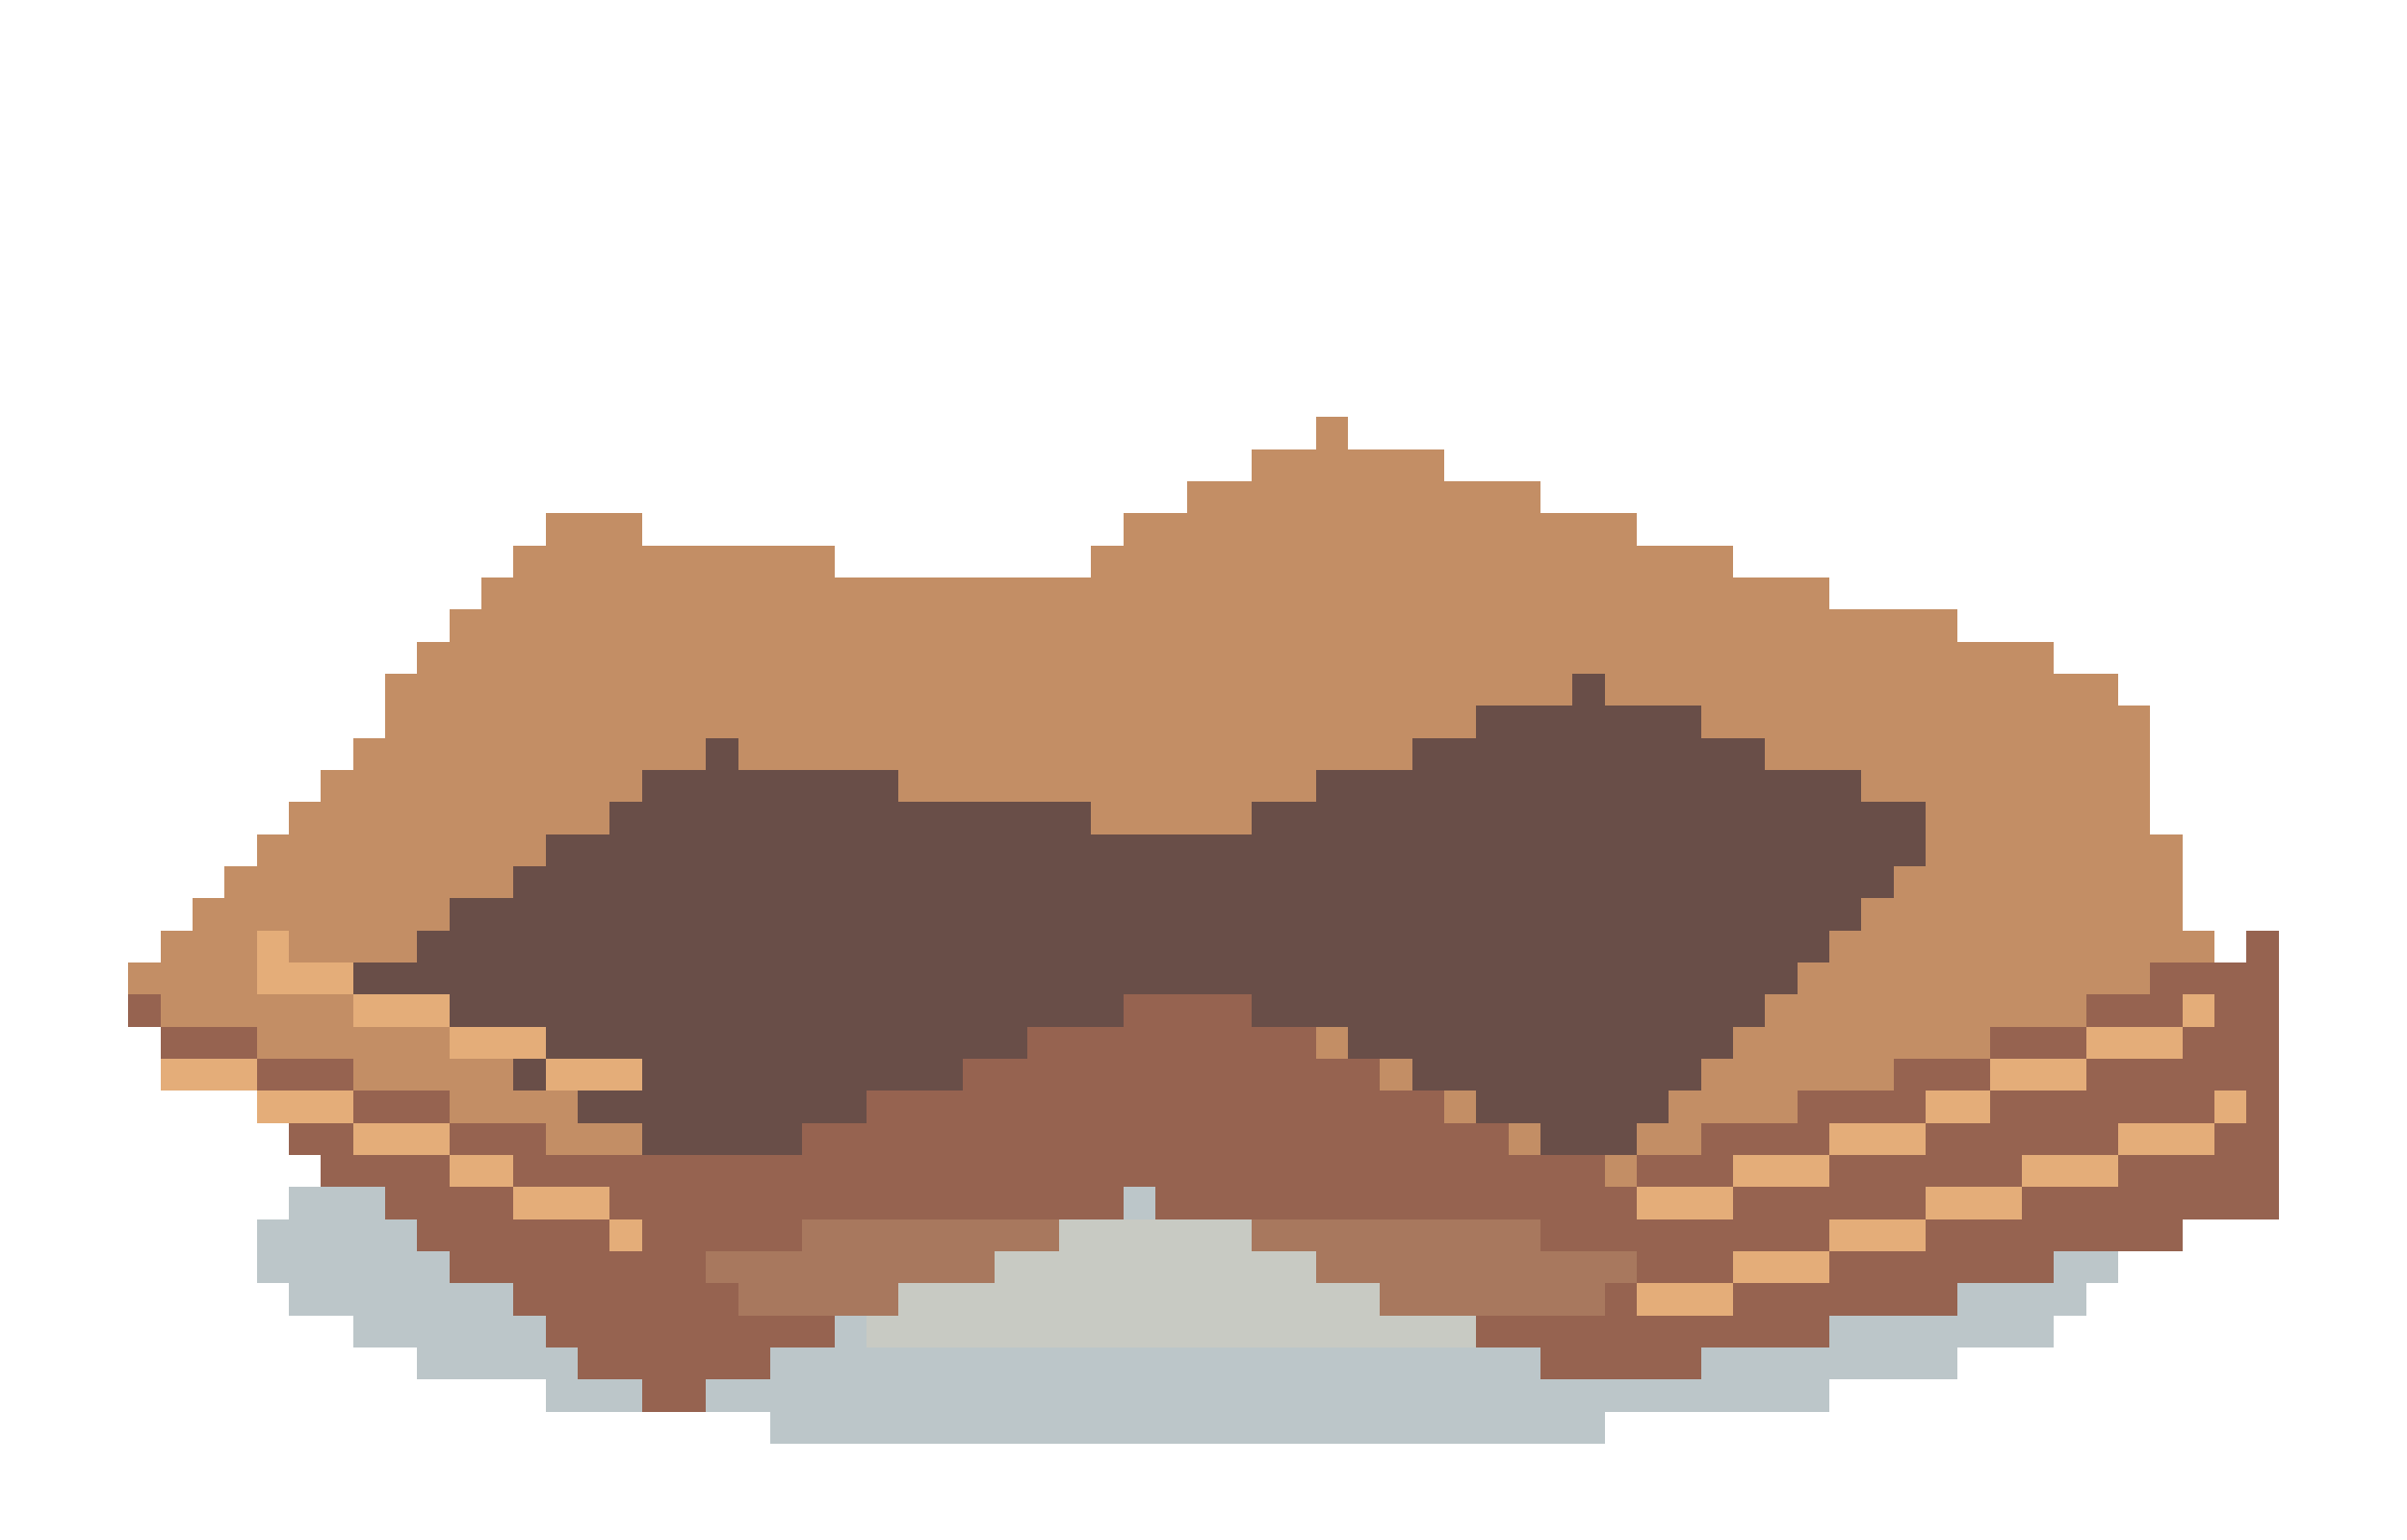
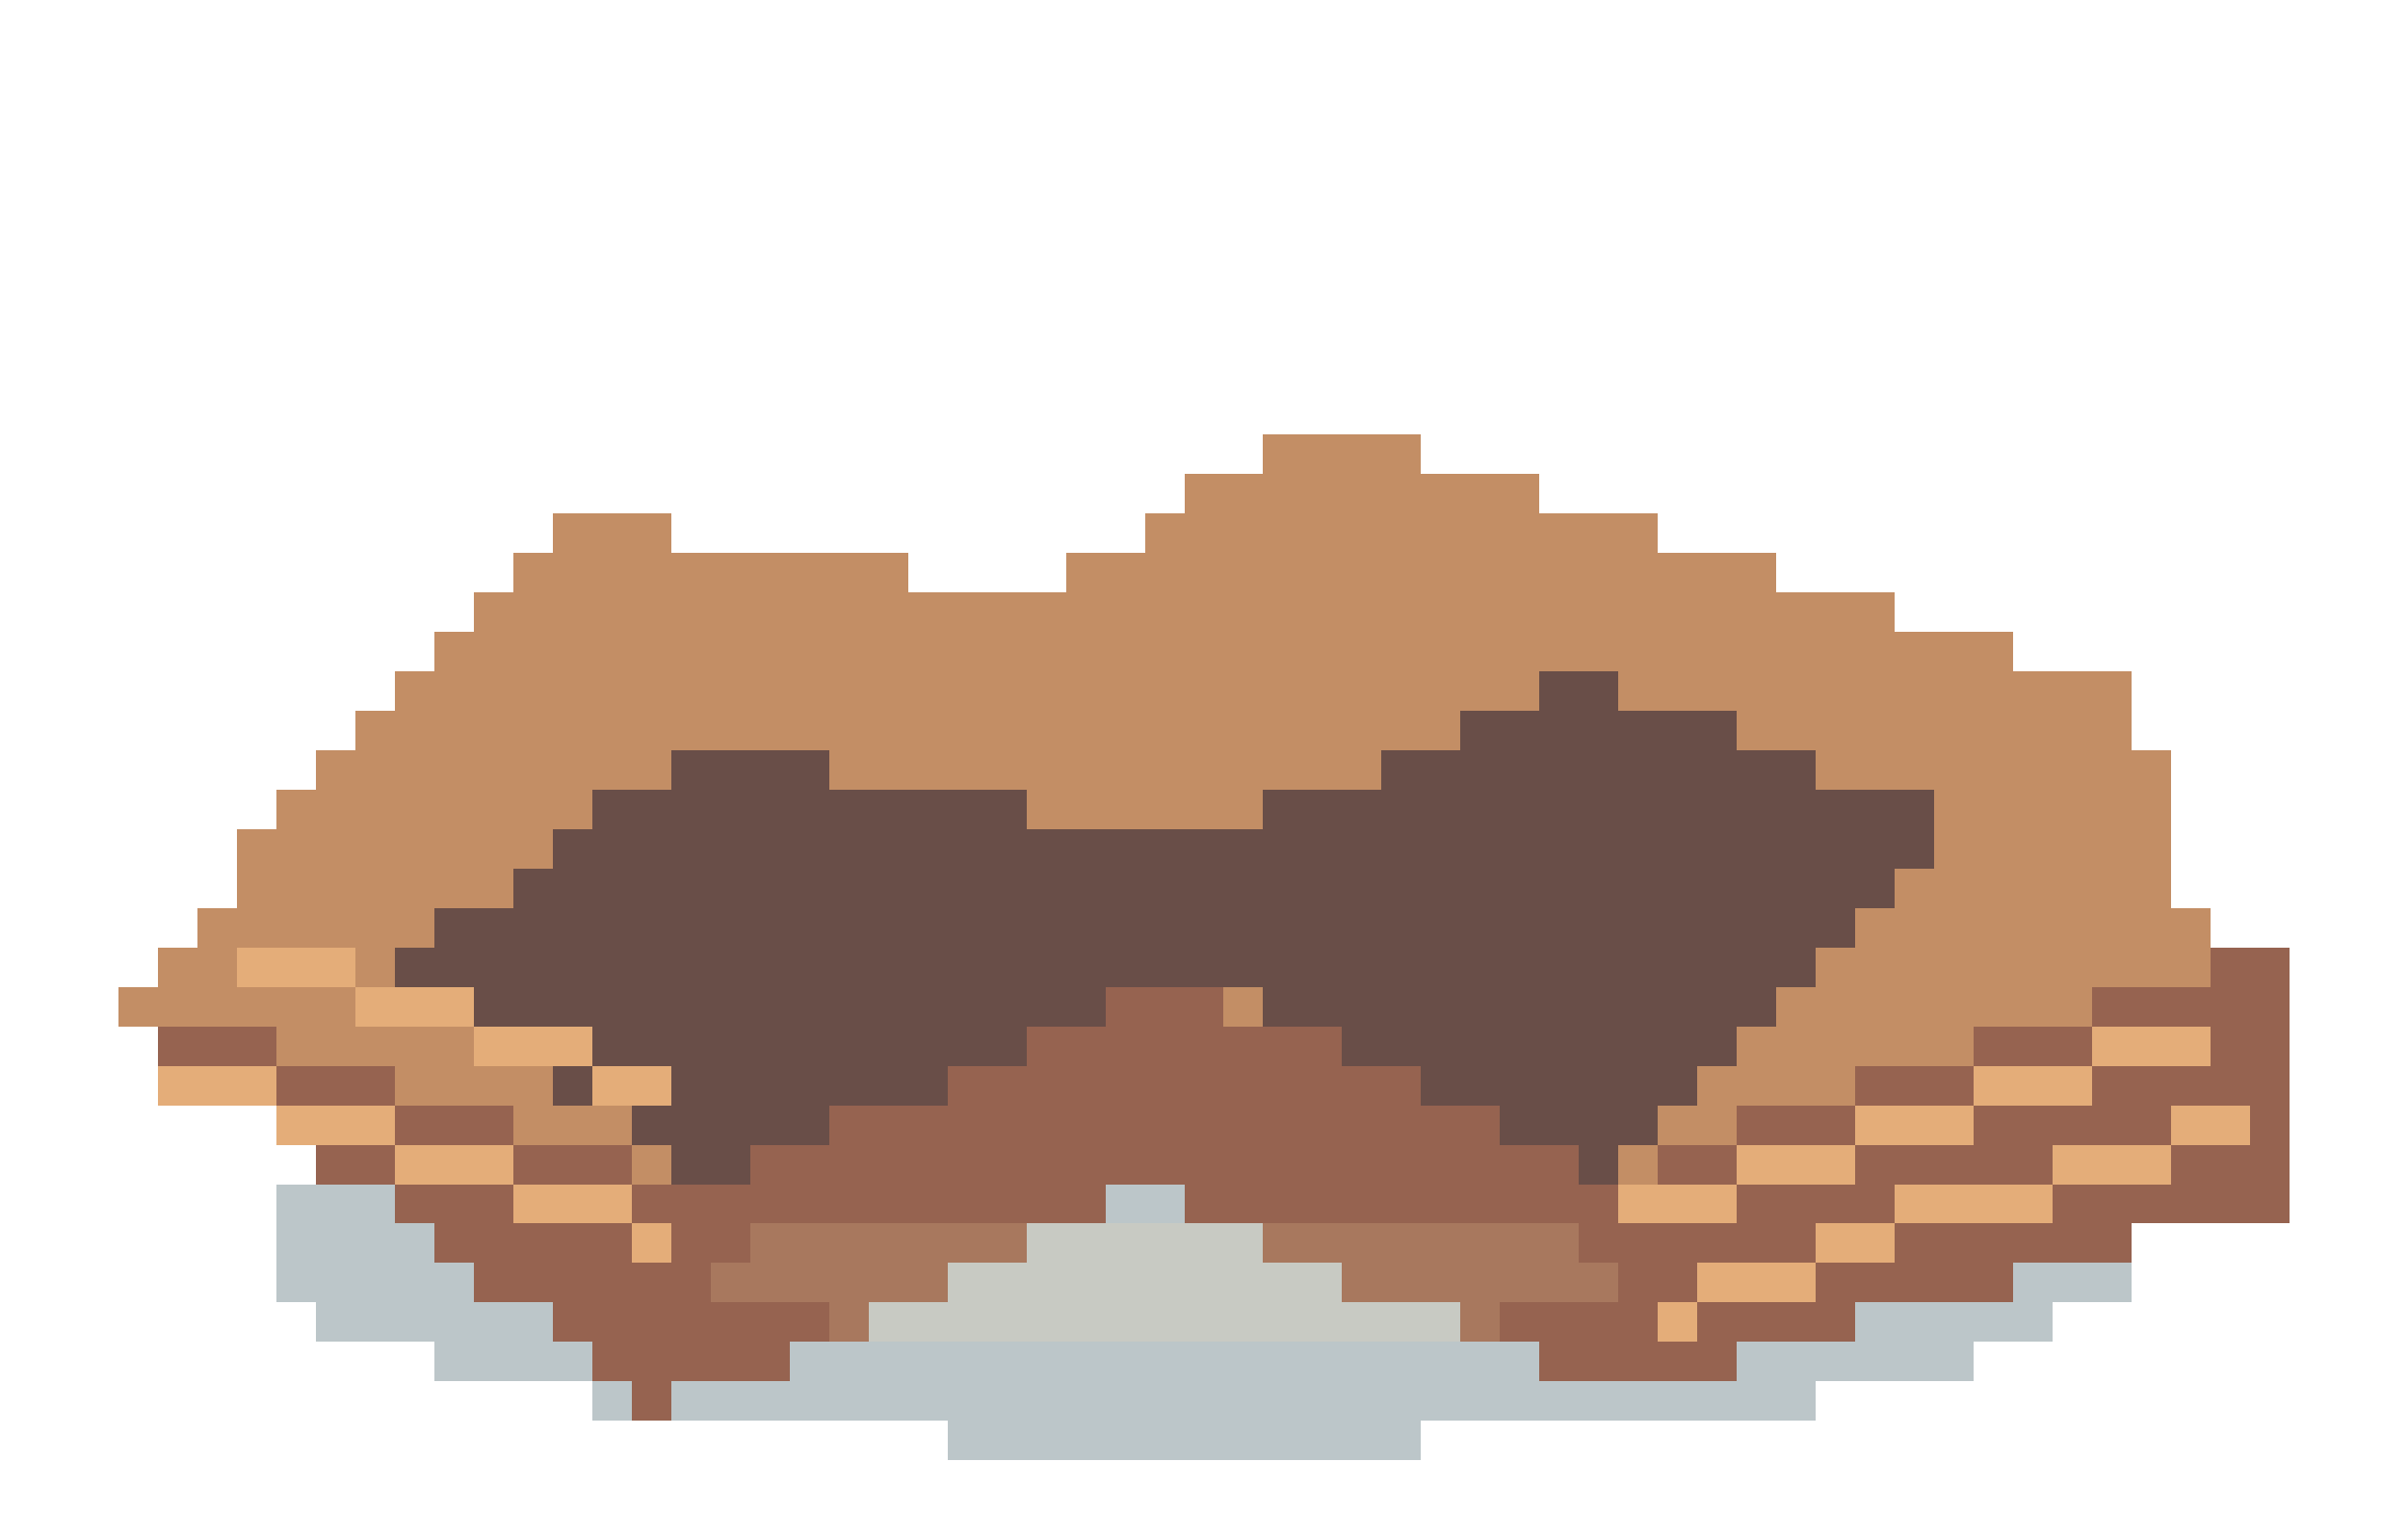
- <svg xmlns="http://www.w3.org/2000/svg" viewBox="0 0 75 48" shape-rendering="crispEdges" role="img">
-   <rect x="41" y="13" width="1" height="1" fill="#c38e65" />
-   <rect x="39" y="14" width="6" height="1" fill="#c38e65" />
-   <rect x="37" y="15" width="11" height="1" fill="#c38e65" />
-   <rect x="17" y="16" width="3" height="1" fill="#c38e65" />
-   <rect x="35" y="16" width="16" height="1" fill="#c38e65" />
-   <rect x="16" y="17" width="10" height="1" fill="#c38e65" />
-   <rect x="34" y="17" width="20" height="1" fill="#c38e65" />
-   <rect x="15" y="18" width="42" height="1" fill="#c38e65" />
-   <rect x="14" y="19" width="47" height="1" fill="#c38e65" />
-   <rect x="13" y="20" width="51" height="1" fill="#c38e65" />
-   <rect x="12" y="21" width="37" height="1" fill="#c38e65" />
-   <rect x="49" y="21" width="1" height="1" fill="#694e48" />
-   <rect x="50" y="21" width="16" height="1" fill="#c38e65" />
-   <rect x="12" y="22" width="34" height="1" fill="#c38e65" />
-   <rect x="46" y="22" width="7" height="1" fill="#694e48" />
-   <rect x="53" y="22" width="14" height="1" fill="#c38e65" />
-   <rect x="11" y="23" width="11" height="1" fill="#c38e65" />
-   <rect x="22" y="23" width="1" height="1" fill="#694e48" />
-   <rect x="23" y="23" width="21" height="1" fill="#c38e65" />
-   <rect x="44" y="23" width="11" height="1" fill="#694e48" />
-   <rect x="55" y="23" width="12" height="1" fill="#c38e65" />
-   <rect x="10" y="24" width="10" height="1" fill="#c38e65" />
-   <rect x="20" y="24" width="8" height="1" fill="#694e48" />
-   <rect x="28" y="24" width="13" height="1" fill="#c38e65" />
-   <rect x="41" y="24" width="17" height="1" fill="#694e48" />
-   <rect x="58" y="24" width="9" height="1" fill="#c38e65" />
-   <rect x="9" y="25" width="10" height="1" fill="#c38e65" />
-   <rect x="19" y="25" width="15" height="1" fill="#694e48" />
-   <rect x="34" y="25" width="5" height="1" fill="#c38e65" />
-   <rect x="39" y="25" width="21" height="1" fill="#694e48" />
-   <rect x="60" y="25" width="7" height="1" fill="#c38e65" />
-   <rect x="8" y="26" width="9" height="1" fill="#c38e65" />
-   <rect x="17" y="26" width="43" height="1" fill="#694e48" />
-   <rect x="60" y="26" width="8" height="1" fill="#c38e65" />
-   <rect x="7" y="27" width="9" height="1" fill="#c38e65" />
-   <rect x="16" y="27" width="43" height="1" fill="#694e48" />
-   <rect x="59" y="27" width="9" height="1" fill="#c38e65" />
-   <rect x="6" y="28" width="8" height="1" fill="#c38e65" />
-   <rect x="14" y="28" width="44" height="1" fill="#694e48" />
-   <rect x="58" y="28" width="10" height="1" fill="#c38e65" />
-   <rect x="5" y="29" width="3" height="1" fill="#c38e65" />
-   <rect x="8" y="29" width="1" height="1" fill="#e4ad79" />
-   <rect x="9" y="29" width="4" height="1" fill="#c38e65" />
-   <rect x="13" y="29" width="44" height="1" fill="#694e48" />
-   <rect x="57" y="29" width="12" height="1" fill="#c38e65" />
-   <rect x="70" y="29" width="1" height="1" fill="#966350" />
-   <rect x="4" y="30" width="4" height="1" fill="#c38e65" />
-   <rect x="8" y="30" width="3" height="1" fill="#e4ad79" />
-   <rect x="11" y="30" width="45" height="1" fill="#694e48" />
-   <rect x="56" y="30" width="11" height="1" fill="#c38e65" />
-   <rect x="67" y="30" width="4" height="1" fill="#966350" />
-   <rect x="4" y="31" width="1" height="1" fill="#966350" />
-   <rect x="5" y="31" width="6" height="1" fill="#c38e65" />
-   <rect x="11" y="31" width="3" height="1" fill="#e4ad79" />
-   <rect x="14" y="31" width="21" height="1" fill="#694e48" />
-   <rect x="35" y="31" width="4" height="1" fill="#966350" />
-   <rect x="39" y="31" width="16" height="1" fill="#694e48" />
-   <rect x="55" y="31" width="10" height="1" fill="#c38e65" />
-   <rect x="65" y="31" width="3" height="1" fill="#966350" />
-   <rect x="68" y="31" width="1" height="1" fill="#e4ad79" />
-   <rect x="69" y="31" width="2" height="1" fill="#966350" />
-   <rect x="5" y="32" width="3" height="1" fill="#966350" />
-   <rect x="8" y="32" width="6" height="1" fill="#c38e65" />
-   <rect x="14" y="32" width="3" height="1" fill="#e4ad79" />
-   <rect x="17" y="32" width="15" height="1" fill="#694e48" />
-   <rect x="32" y="32" width="9" height="1" fill="#966350" />
-   <rect x="41" y="32" width="1" height="1" fill="#c38e65" />
-   <rect x="42" y="32" width="12" height="1" fill="#694e48" />
-   <rect x="54" y="32" width="8" height="1" fill="#c38e65" />
-   <rect x="62" y="32" width="3" height="1" fill="#966350" />
-   <rect x="65" y="32" width="3" height="1" fill="#e4ad79" />
-   <rect x="68" y="32" width="3" height="1" fill="#966350" />
-   <rect x="5" y="33" width="3" height="1" fill="#e4ad79" />
-   <rect x="8" y="33" width="3" height="1" fill="#966350" />
-   <rect x="11" y="33" width="5" height="1" fill="#c38e65" />
-   <rect x="16" y="33" width="1" height="1" fill="#694e48" />
-   <rect x="17" y="33" width="3" height="1" fill="#e4ad79" />
-   <rect x="20" y="33" width="10" height="1" fill="#694e48" />
-   <rect x="30" y="33" width="13" height="1" fill="#966350" />
-   <rect x="43" y="33" width="1" height="1" fill="#c38e65" />
-   <rect x="44" y="33" width="9" height="1" fill="#694e48" />
-   <rect x="53" y="33" width="6" height="1" fill="#c38e65" />
-   <rect x="59" y="33" width="3" height="1" fill="#966350" />
-   <rect x="62" y="33" width="3" height="1" fill="#e4ad79" />
-   <rect x="65" y="33" width="6" height="1" fill="#966350" />
-   <rect x="8" y="34" width="3" height="1" fill="#e4ad79" />
-   <rect x="11" y="34" width="3" height="1" fill="#966350" />
-   <rect x="14" y="34" width="4" height="1" fill="#c38e65" />
-   <rect x="18" y="34" width="9" height="1" fill="#694e48" />
-   <rect x="27" y="34" width="18" height="1" fill="#966350" />
-   <rect x="45" y="34" width="1" height="1" fill="#c38e65" />
-   <rect x="46" y="34" width="6" height="1" fill="#694e48" />
-   <rect x="52" y="34" width="4" height="1" fill="#c38e65" />
-   <rect x="56" y="34" width="4" height="1" fill="#966350" />
-   <rect x="60" y="34" width="2" height="1" fill="#e4ad79" />
-   <rect x="62" y="34" width="7" height="1" fill="#966350" />
-   <rect x="69" y="34" width="1" height="1" fill="#e4ad79" />
-   <rect x="70" y="34" width="1" height="1" fill="#966350" />
-   <rect x="9" y="35" width="2" height="1" fill="#966350" />
-   <rect x="11" y="35" width="3" height="1" fill="#e4ad79" />
-   <rect x="14" y="35" width="3" height="1" fill="#966350" />
-   <rect x="17" y="35" width="3" height="1" fill="#c38e65" />
-   <rect x="20" y="35" width="5" height="1" fill="#694e48" />
-   <rect x="25" y="35" width="22" height="1" fill="#966350" />
-   <rect x="47" y="35" width="1" height="1" fill="#c38e65" />
-   <rect x="48" y="35" width="3" height="1" fill="#694e48" />
-   <rect x="51" y="35" width="2" height="1" fill="#c38e65" />
-   <rect x="53" y="35" width="4" height="1" fill="#966350" />
-   <rect x="57" y="35" width="3" height="1" fill="#e4ad79" />
-   <rect x="60" y="35" width="6" height="1" fill="#966350" />
-   <rect x="66" y="35" width="3" height="1" fill="#e4ad79" />
-   <rect x="69" y="35" width="2" height="1" fill="#966350" />
-   <rect x="10" y="36" width="4" height="1" fill="#966350" />
-   <rect x="14" y="36" width="2" height="1" fill="#e4ad79" />
-   <rect x="16" y="36" width="34" height="1" fill="#966350" />
-   <rect x="50" y="36" width="1" height="1" fill="#c38e65" />
-   <rect x="51" y="36" width="3" height="1" fill="#966350" />
-   <rect x="54" y="36" width="3" height="1" fill="#e4ad79" />
-   <rect x="57" y="36" width="6" height="1" fill="#966350" />
-   <rect x="63" y="36" width="3" height="1" fill="#e4ad79" />
-   <rect x="66" y="36" width="5" height="1" fill="#966350" />
-   <rect x="9" y="37" width="3" height="1" fill="#082b38" opacity="0.271" />
-   <rect x="12" y="37" width="4" height="1" fill="#966350" />
-   <rect x="16" y="37" width="3" height="1" fill="#e4ad79" />
-   <rect x="19" y="37" width="16" height="1" fill="#966350" />
-   <rect x="35" y="37" width="1" height="1" fill="#082b38" opacity="0.271" />
-   <rect x="36" y="37" width="15" height="1" fill="#966350" />
-   <rect x="51" y="37" width="3" height="1" fill="#e4ad79" />
-   <rect x="54" y="37" width="6" height="1" fill="#966350" />
-   <rect x="60" y="37" width="3" height="1" fill="#e4ad79" />
-   <rect x="63" y="37" width="8" height="1" fill="#966350" />
-   <rect x="8" y="38" width="5" height="1" fill="#082b38" opacity="0.271" />
-   <rect x="13" y="38" width="6" height="1" fill="#966350" />
-   <rect x="19" y="38" width="1" height="1" fill="#e4ad79" />
-   <rect x="20" y="38" width="5" height="1" fill="#966350" />
-   <rect x="25" y="38" width="8" height="1" fill="#a8785e" />
-   <rect x="33" y="38" width="6" height="1" fill="#727965" opacity="0.392" />
-   <rect x="39" y="38" width="9" height="1" fill="#a8785e" />
-   <rect x="48" y="38" width="9" height="1" fill="#966350" />
-   <rect x="57" y="38" width="3" height="1" fill="#e4ad79" />
-   <rect x="60" y="38" width="8" height="1" fill="#966350" />
-   <rect x="8" y="39" width="6" height="1" fill="#082b38" opacity="0.271" />
-   <rect x="14" y="39" width="8" height="1" fill="#966350" />
-   <rect x="22" y="39" width="9" height="1" fill="#a8785e" />
-   <rect x="31" y="39" width="10" height="1" fill="#727965" opacity="0.392" />
-   <rect x="41" y="39" width="10" height="1" fill="#a8785e" />
-   <rect x="51" y="39" width="3" height="1" fill="#966350" />
-   <rect x="54" y="39" width="3" height="1" fill="#e4ad79" />
-   <rect x="57" y="39" width="7" height="1" fill="#966350" />
-   <rect x="64" y="39" width="2" height="1" fill="#082b38" opacity="0.271" />
-   <rect x="9" y="40" width="7" height="1" fill="#082b38" opacity="0.271" />
-   <rect x="16" y="40" width="7" height="1" fill="#966350" />
-   <rect x="23" y="40" width="5" height="1" fill="#a8785e" />
-   <rect x="28" y="40" width="15" height="1" fill="#727965" opacity="0.392" />
-   <rect x="43" y="40" width="7" height="1" fill="#a8785e" />
-   <rect x="50" y="40" width="1" height="1" fill="#966350" />
-   <rect x="51" y="40" width="3" height="1" fill="#e4ad79" />
-   <rect x="54" y="40" width="7" height="1" fill="#966350" />
-   <rect x="61" y="40" width="4" height="1" fill="#082b38" opacity="0.271" />
-   <rect x="11" y="41" width="6" height="1" fill="#082b38" opacity="0.271" />
-   <rect x="17" y="41" width="9" height="1" fill="#966350" />
-   <rect x="26" y="41" width="1" height="1" fill="#082b38" opacity="0.271" />
-   <rect x="27" y="41" width="19" height="1" fill="#727965" opacity="0.392" />
-   <rect x="46" y="41" width="11" height="1" fill="#966350" />
-   <rect x="57" y="41" width="7" height="1" fill="#082b38" opacity="0.271" />
-   <rect x="13" y="42" width="5" height="1" fill="#082b38" opacity="0.271" />
-   <rect x="18" y="42" width="6" height="1" fill="#966350" />
-   <rect x="24" y="42" width="24" height="1" fill="#082b38" opacity="0.271" />
-   <rect x="48" y="42" width="5" height="1" fill="#966350" />
-   <rect x="53" y="42" width="8" height="1" fill="#082b38" opacity="0.271" />
-   <rect x="17" y="43" width="3" height="1" fill="#082b38" opacity="0.271" />
-   <rect x="20" y="43" width="2" height="1" fill="#966350" />
-   <rect x="22" y="43" width="35" height="1" fill="#082b38" opacity="0.271" />
-   <rect x="24" y="44" width="26" height="1" fill="#082b38" opacity="0.271" />
+ <svg xmlns="http://www.w3.org/2000/svg" viewBox="0 0 61 39" shape-rendering="crispEdges" role="img">
+   <rect x="32" y="11" width="4" height="1" fill="#c38e65" />
+   <rect x="30" y="12" width="9" height="1" fill="#c38e65" />
+   <rect x="14" y="13" width="3" height="1" fill="#c38e65" />
+   <rect x="29" y="13" width="13" height="1" fill="#c38e65" />
+   <rect x="13" y="14" width="10" height="1" fill="#c38e65" />
+   <rect x="27" y="14" width="18" height="1" fill="#c38e65" />
+   <rect x="12" y="15" width="36" height="1" fill="#c38e65" />
+   <rect x="11" y="16" width="40" height="1" fill="#c38e65" />
+   <rect x="10" y="17" width="29" height="1" fill="#c38e65" />
+   <rect x="39" y="17" width="2" height="1" fill="#694e48" />
+   <rect x="41" y="17" width="13" height="1" fill="#c38e65" />
+   <rect x="9" y="18" width="28" height="1" fill="#c38e65" />
+   <rect x="37" y="18" width="7" height="1" fill="#694e48" />
+   <rect x="44" y="18" width="10" height="1" fill="#c38e65" />
+   <rect x="8" y="19" width="9" height="1" fill="#c38e65" />
+   <rect x="17" y="19" width="4" height="1" fill="#694e48" />
+   <rect x="21" y="19" width="14" height="1" fill="#c38e65" />
+   <rect x="35" y="19" width="11" height="1" fill="#694e48" />
+   <rect x="46" y="19" width="9" height="1" fill="#c38e65" />
+   <rect x="7" y="20" width="8" height="1" fill="#c38e65" />
+   <rect x="15" y="20" width="11" height="1" fill="#694e48" />
+   <rect x="26" y="20" width="6" height="1" fill="#c38e65" />
+   <rect x="32" y="20" width="17" height="1" fill="#694e48" />
+   <rect x="49" y="20" width="6" height="1" fill="#c38e65" />
+   <rect x="6" y="21" width="8" height="1" fill="#c38e65" />
+   <rect x="14" y="21" width="35" height="1" fill="#694e48" />
+   <rect x="49" y="21" width="6" height="1" fill="#c38e65" />
+   <rect x="6" y="22" width="7" height="1" fill="#c38e65" />
+   <rect x="13" y="22" width="35" height="1" fill="#694e48" />
+   <rect x="48" y="22" width="7" height="1" fill="#c38e65" />
+   <rect x="5" y="23" width="6" height="1" fill="#c38e65" />
+   <rect x="11" y="23" width="36" height="1" fill="#694e48" />
+   <rect x="47" y="23" width="9" height="1" fill="#c38e65" />
+   <rect x="4" y="24" width="2" height="1" fill="#c38e65" />
+   <rect x="6" y="24" width="3" height="1" fill="#e4ad79" />
+   <rect x="9" y="24" width="1" height="1" fill="#c38e65" />
+   <rect x="10" y="24" width="36" height="1" fill="#694e48" />
+   <rect x="46" y="24" width="10" height="1" fill="#c38e65" />
+   <rect x="56" y="24" width="2" height="1" fill="#966350" />
+   <rect x="3" y="25" width="6" height="1" fill="#c38e65" />
+   <rect x="9" y="25" width="3" height="1" fill="#e4ad79" />
+   <rect x="12" y="25" width="16" height="1" fill="#694e48" />
+   <rect x="28" y="25" width="3" height="1" fill="#966350" />
+   <rect x="31" y="25" width="1" height="1" fill="#c38e65" />
+   <rect x="32" y="25" width="13" height="1" fill="#694e48" />
+   <rect x="45" y="25" width="8" height="1" fill="#c38e65" />
+   <rect x="53" y="25" width="5" height="1" fill="#966350" />
+   <rect x="4" y="26" width="3" height="1" fill="#966350" />
+   <rect x="7" y="26" width="5" height="1" fill="#c38e65" />
+   <rect x="12" y="26" width="3" height="1" fill="#e4ad79" />
+   <rect x="15" y="26" width="11" height="1" fill="#694e48" />
+   <rect x="26" y="26" width="8" height="1" fill="#966350" />
+   <rect x="34" y="26" width="10" height="1" fill="#694e48" />
+   <rect x="44" y="26" width="6" height="1" fill="#c38e65" />
+   <rect x="50" y="26" width="3" height="1" fill="#966350" />
+   <rect x="53" y="26" width="3" height="1" fill="#e4ad79" />
+   <rect x="56" y="26" width="2" height="1" fill="#966350" />
+   <rect x="4" y="27" width="3" height="1" fill="#e4ad79" />
+   <rect x="7" y="27" width="3" height="1" fill="#966350" />
+   <rect x="10" y="27" width="4" height="1" fill="#c38e65" />
+   <rect x="14" y="27" width="1" height="1" fill="#694e48" />
+   <rect x="15" y="27" width="2" height="1" fill="#e4ad79" />
+   <rect x="17" y="27" width="7" height="1" fill="#694e48" />
+   <rect x="24" y="27" width="12" height="1" fill="#966350" />
+   <rect x="36" y="27" width="7" height="1" fill="#694e48" />
+   <rect x="43" y="27" width="4" height="1" fill="#c38e65" />
+   <rect x="47" y="27" width="3" height="1" fill="#966350" />
+   <rect x="50" y="27" width="3" height="1" fill="#e4ad79" />
+   <rect x="53" y="27" width="5" height="1" fill="#966350" />
+   <rect x="7" y="28" width="3" height="1" fill="#e4ad79" />
+   <rect x="10" y="28" width="3" height="1" fill="#966350" />
+   <rect x="13" y="28" width="3" height="1" fill="#c38e65" />
+   <rect x="16" y="28" width="5" height="1" fill="#694e48" />
+   <rect x="21" y="28" width="17" height="1" fill="#966350" />
+   <rect x="38" y="28" width="4" height="1" fill="#694e48" />
+   <rect x="42" y="28" width="2" height="1" fill="#c38e65" />
+   <rect x="44" y="28" width="3" height="1" fill="#966350" />
+   <rect x="47" y="28" width="3" height="1" fill="#e4ad79" />
+   <rect x="50" y="28" width="5" height="1" fill="#966350" />
+   <rect x="55" y="28" width="2" height="1" fill="#e4ad79" />
+   <rect x="57" y="28" width="1" height="1" fill="#966350" />
+   <rect x="8" y="29" width="2" height="1" fill="#966350" />
+   <rect x="10" y="29" width="3" height="1" fill="#e4ad79" />
+   <rect x="13" y="29" width="3" height="1" fill="#966350" />
+   <rect x="16" y="29" width="1" height="1" fill="#c38e65" />
+   <rect x="17" y="29" width="2" height="1" fill="#694e48" />
+   <rect x="19" y="29" width="21" height="1" fill="#966350" />
+   <rect x="40" y="29" width="1" height="1" fill="#694e48" />
+   <rect x="41" y="29" width="1" height="1" fill="#c38e65" />
+   <rect x="42" y="29" width="2" height="1" fill="#966350" />
+   <rect x="44" y="29" width="3" height="1" fill="#e4ad79" />
+   <rect x="47" y="29" width="5" height="1" fill="#966350" />
+   <rect x="52" y="29" width="3" height="1" fill="#e4ad79" />
+   <rect x="55" y="29" width="3" height="1" fill="#966350" />
+   <rect x="7" y="30" width="3" height="1" fill="#082b38" opacity="0.271" />
+   <rect x="10" y="30" width="3" height="1" fill="#966350" />
+   <rect x="13" y="30" width="3" height="1" fill="#e4ad79" />
+   <rect x="16" y="30" width="12" height="1" fill="#966350" />
+   <rect x="28" y="30" width="2" height="1" fill="#082b38" opacity="0.271" />
+   <rect x="30" y="30" width="11" height="1" fill="#966350" />
+   <rect x="41" y="30" width="3" height="1" fill="#e4ad79" />
+   <rect x="44" y="30" width="4" height="1" fill="#966350" />
+   <rect x="48" y="30" width="4" height="1" fill="#e4ad79" />
+   <rect x="52" y="30" width="6" height="1" fill="#966350" />
+   <rect x="7" y="31" width="4" height="1" fill="#082b38" opacity="0.271" />
+   <rect x="11" y="31" width="5" height="1" fill="#966350" />
+   <rect x="16" y="31" width="1" height="1" fill="#e4ad79" />
+   <rect x="17" y="31" width="2" height="1" fill="#966350" />
+   <rect x="19" y="31" width="7" height="1" fill="#a8785e" />
+   <rect x="26" y="31" width="6" height="1" fill="#727965" opacity="0.392" />
+   <rect x="32" y="31" width="8" height="1" fill="#a8785e" />
+   <rect x="40" y="31" width="6" height="1" fill="#966350" />
+   <rect x="46" y="31" width="2" height="1" fill="#e4ad79" />
+   <rect x="48" y="31" width="6" height="1" fill="#966350" />
+   <rect x="7" y="32" width="5" height="1" fill="#082b38" opacity="0.271" />
+   <rect x="12" y="32" width="6" height="1" fill="#966350" />
+   <rect x="18" y="32" width="6" height="1" fill="#a8785e" />
+   <rect x="24" y="32" width="10" height="1" fill="#727965" opacity="0.392" />
+   <rect x="34" y="32" width="7" height="1" fill="#a8785e" />
+   <rect x="41" y="32" width="2" height="1" fill="#966350" />
+   <rect x="43" y="32" width="3" height="1" fill="#e4ad79" />
+   <rect x="46" y="32" width="5" height="1" fill="#966350" />
+   <rect x="51" y="32" width="3" height="1" fill="#082b38" opacity="0.271" />
+   <rect x="8" y="33" width="6" height="1" fill="#082b38" opacity="0.271" />
+   <rect x="14" y="33" width="7" height="1" fill="#966350" />
+   <rect x="21" y="33" width="1" height="1" fill="#a8785e" />
+   <rect x="22" y="33" width="15" height="1" fill="#727965" opacity="0.392" />
+   <rect x="37" y="33" width="1" height="1" fill="#a8785e" />
+   <rect x="38" y="33" width="4" height="1" fill="#966350" />
+   <rect x="42" y="33" width="1" height="1" fill="#e4ad79" />
+   <rect x="43" y="33" width="4" height="1" fill="#966350" />
+   <rect x="47" y="33" width="5" height="1" fill="#082b38" opacity="0.271" />
+   <rect x="11" y="34" width="4" height="1" fill="#082b38" opacity="0.271" />
+   <rect x="15" y="34" width="5" height="1" fill="#966350" />
+   <rect x="20" y="34" width="19" height="1" fill="#082b38" opacity="0.271" />
+   <rect x="39" y="34" width="5" height="1" fill="#966350" />
+   <rect x="44" y="34" width="6" height="1" fill="#082b38" opacity="0.271" />
+   <rect x="15" y="35" width="1" height="1" fill="#082b38" opacity="0.271" />
+   <rect x="16" y="35" width="1" height="1" fill="#966350" />
+   <rect x="17" y="35" width="29" height="1" fill="#082b38" opacity="0.271" />
+   <rect x="24" y="36" width="12" height="1" fill="#082b38" opacity="0.271" />
</svg>
